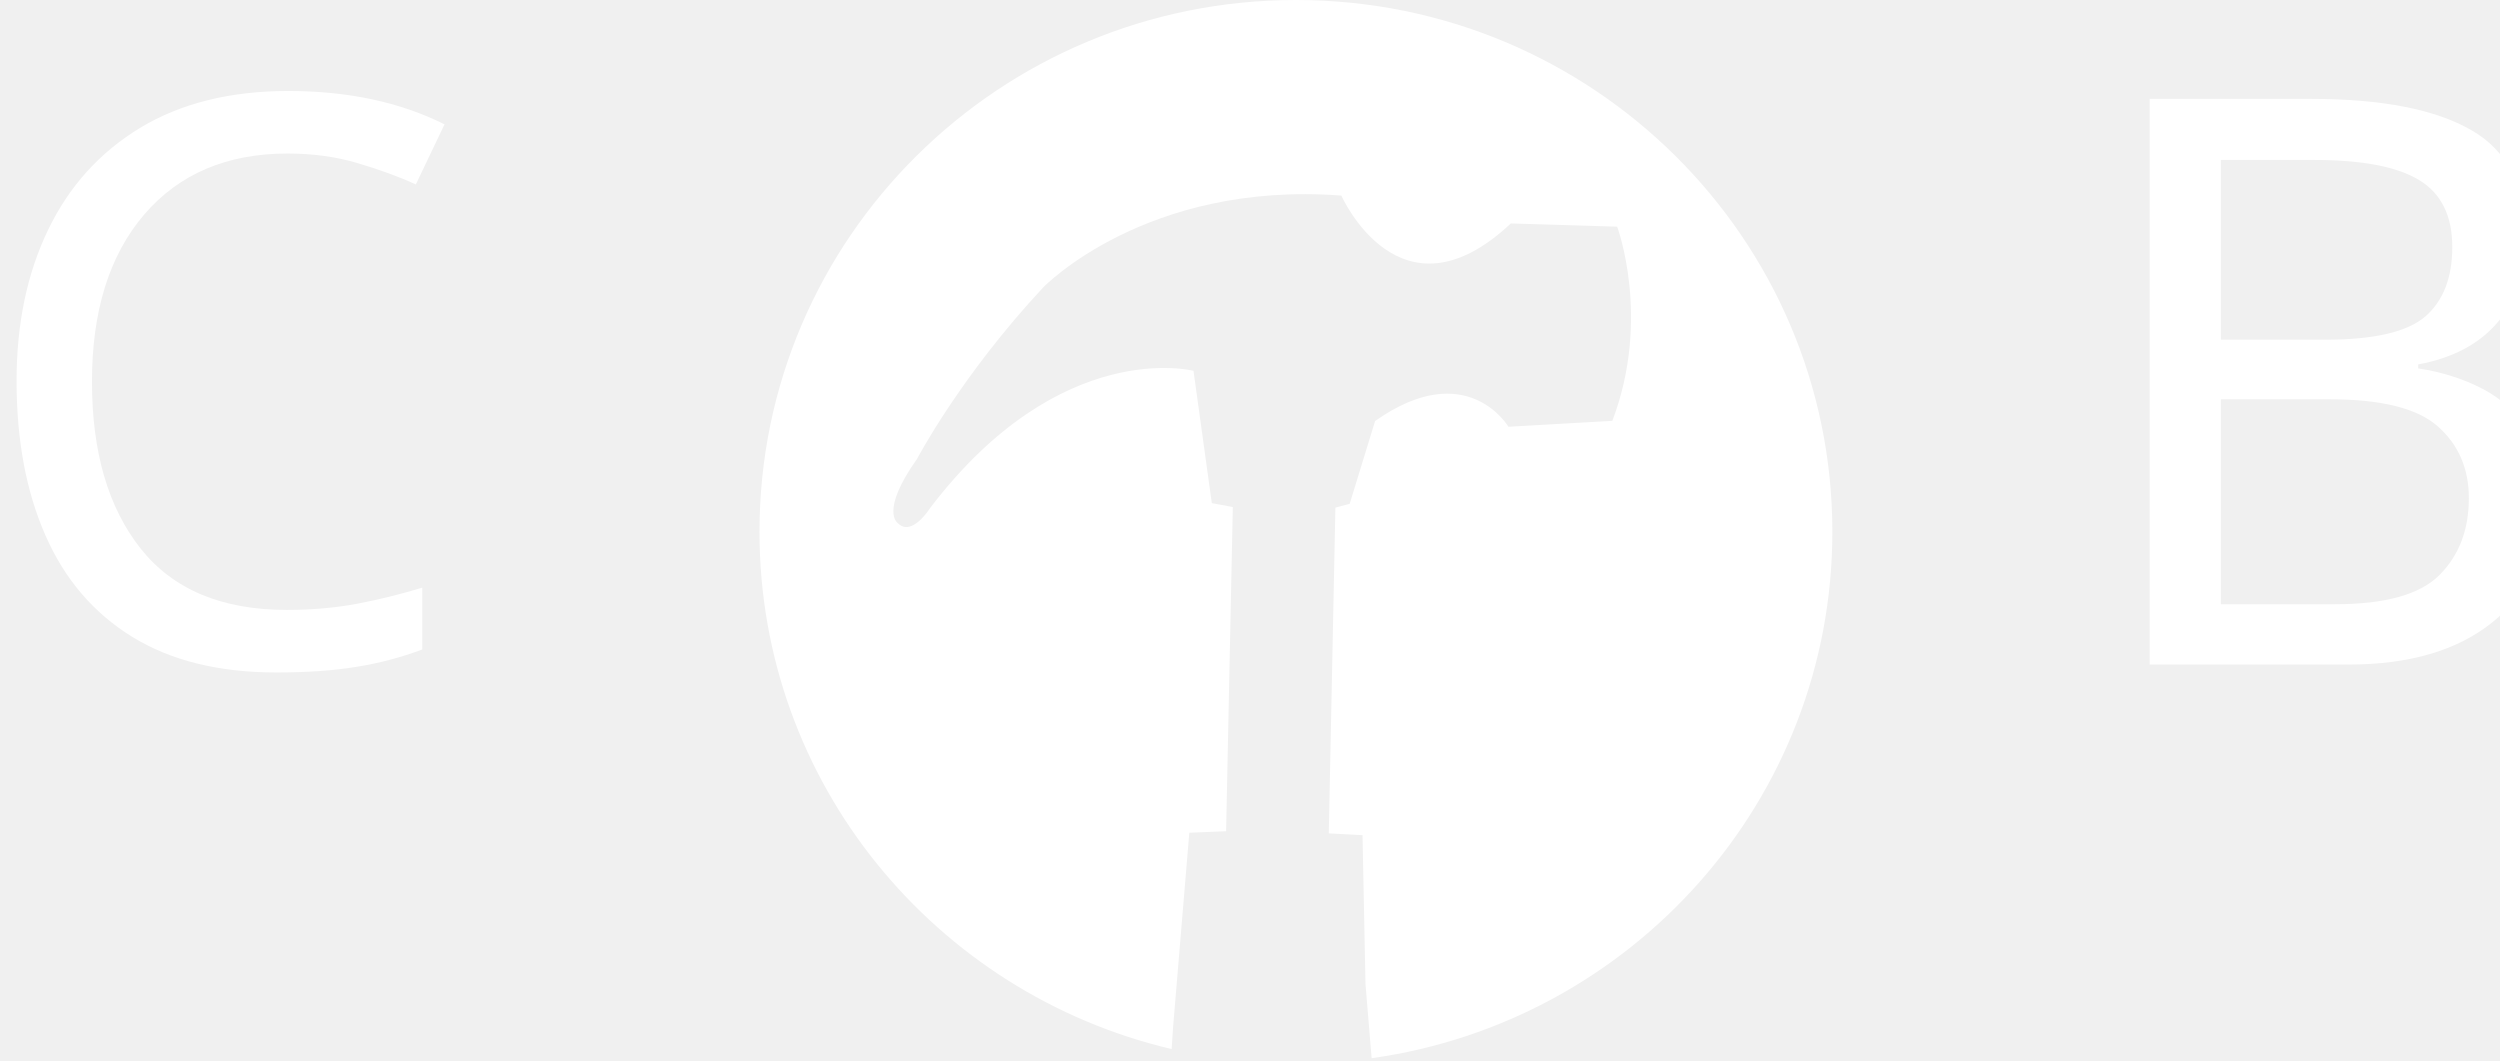
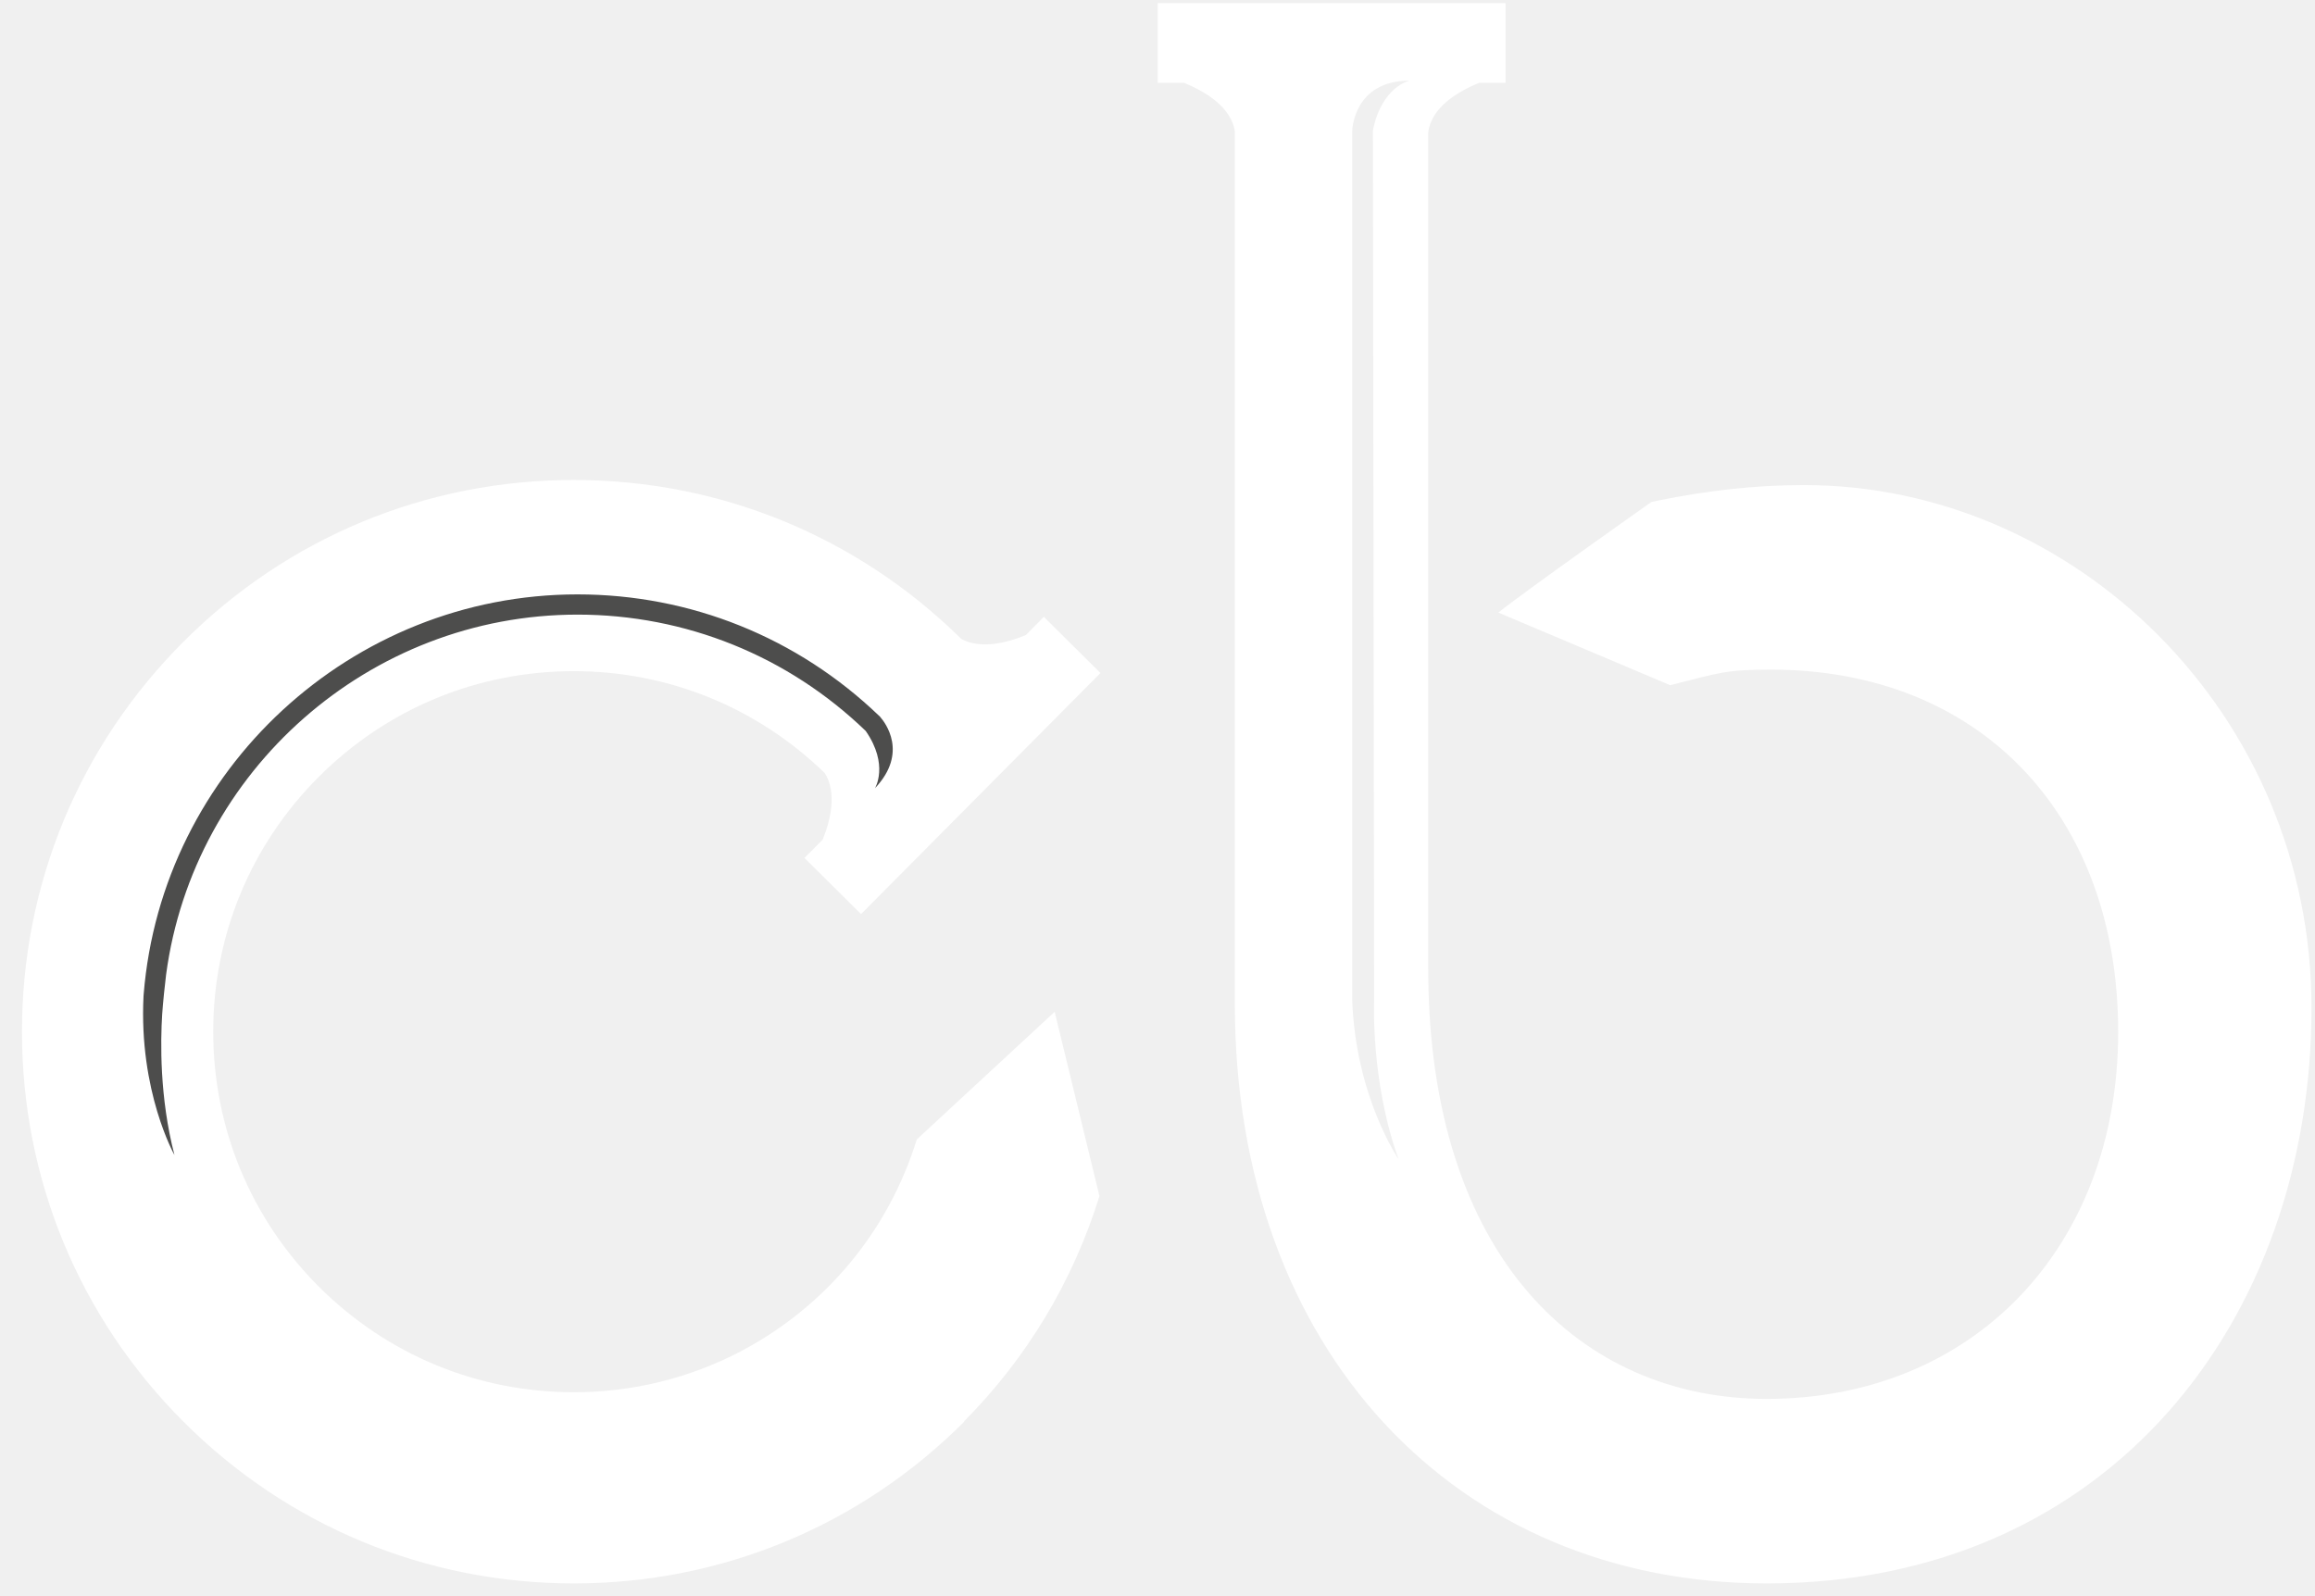
- <svg xmlns="http://www.w3.org/2000/svg" width="158px" height="67px" viewBox="0 0 158 67" version="1.1">
+ <svg xmlns="http://www.w3.org/2000/svg" width="103px" height="71px" viewBox="0 0 103 71" version="1.1">
  <defs />
-   <g id="Page-3" stroke="none" stroke-width="1" fill="none" fill-rule="evenodd">
-     <g id="cb-logo" transform="translate(-65, -6)" fill="#FFFFFF">
-       <g id="Group" transform="translate(63, 0)">
-         <path d="M83.904,6 C65.178,6 50,21.049 50,39.609 C50,55.488 61.112,68.786 76.047,72.301 L76.147,70.828 L77.164,58.629 L79.49,58.533 L79.914,38.045 L78.586,37.797 L77.429,29.436 C77.429,29.436 69.032,27.25 60.769,38.127 C60.769,38.127 59.624,39.961 58.742,39.061 C58.742,39.061 57.588,38.335 59.957,35.003 C59.957,35.003 62.703,29.765 67.942,24.153 C67.942,24.153 74.425,17.427 86.774,18.36 C86.774,18.36 90.463,26.718 97.484,20.122 L104.204,20.326 C104.204,20.326 106.368,26.112 103.9,32.597 L97.332,32.971 C97.332,32.971 94.715,28.518 88.907,32.607 L87.3,37.841 L86.397,38.082 L85.979,58.669 L88.111,58.783 L88.299,68.198 L88.687,72.878 C105.144,70.573 117.805,56.56 117.805,39.609 C117.805,21.049 102.627,6 83.904,6" id="Fill-31" />
-         <text id="C" font-family="LucidaGrande, Lucida Grande" font-size="50.057" font-weight="normal">
-           <tspan x="0" y="48">C</tspan>
-         </text>
-         <text id="B" font-family="LucidaGrande, Lucida Grande" font-size="50.057" font-weight="normal">
-           <tspan x="133" y="48">B</tspan>
-         </text>
+   <g id="Page-1" stroke="none" stroke-width="1" fill="none" fill-rule="evenodd">
+     <g id="cb-logo" transform="translate(-66, 0)">
+       <g id="Group-13" transform="translate(66, 0)">
+         <g id="Group">
+           <path d="M61.084,5.81 L61.139,44.543 C61.139,44.543 60.977,48.117 62.222,51.583 C62.222,51.583 60.327,48.821 60.164,44.543 L60.164,5.81 C60.164,5.81 60.219,3.59 62.709,3.59 C62.709,3.59 61.465,3.861 61.084,5.81 M80.263,21.588 C78.031,21.588 75.919,21.842 73.808,22.271 C73.698,22.294 73.475,22.34 73.475,22.34 C73.475,22.34 67.769,26.368 66.665,27.263 L74.314,30.495 C76.513,29.935 76.79,29.801 78.797,29.801 C88.085,29.801 94.243,36.253 94.243,45.93 C94.243,55.511 87.79,62.257 78.6,62.257 C70.389,62.257 63.545,56 63.545,43.095 L63.545,5.893 C63.681,4.778 64.867,4.071 65.809,3.686 L66.987,3.686 L66.987,0.139 L51.51,0.139 L51.51,3.686 L52.681,3.686 C53.609,4.065 54.778,4.757 54.941,5.843 L54.941,44.661 C54.941,60.106 64.817,70.469 78.6,70.469 C93.852,70.469 102.844,58.736 102.844,44.856 C102.844,31.754 92.288,21.588 80.263,21.588" id="Fill-1" fill="#FFFFFF" />
+           <path d="M46.925,45.029 L40.791,50.709 C39.525,54.788 36.751,58.132 32.978,60.13 C30.708,61.324 28.169,61.961 25.531,61.961 C21.246,61.961 17.217,60.291 14.186,57.261 C11.156,54.23 9.487,50.2 9.487,45.914 C9.487,41.63 11.156,37.599 14.186,34.569 C17.216,31.538 21.245,29.869 25.531,29.869 C29.736,29.869 33.688,31.485 36.698,34.407 C37.245,35.281 36.955,36.498 36.605,37.364 L35.793,38.182 L38.31,40.681 L48.962,29.953 L46.445,27.453 L45.639,28.265 C44.804,28.61 43.644,28.902 42.774,28.439 C38.15,23.875 32.035,21.361 25.531,21.361 C18.972,21.361 12.807,23.915 8.169,28.553 C3.532,33.191 0.978,39.356 0.978,45.914 C0.978,52.474 3.532,58.639 8.17,63.278 C12.807,67.915 18.974,70.469 25.531,70.469 C32.089,70.469 38.256,67.915 42.893,63.278 L42.902,63.245 C45.655,60.474 47.726,57.069 48.917,53.231 L46.925,45.029 Z" id="Fill-3" fill="#FFFFFF" />
+           <path d="M39.157,31.901 L39.16,31.898 C39.152,31.89 39.143,31.883 39.135,31.876 C39.123,31.863 39.116,31.856 39.116,31.856 L39.114,31.858 C35.488,28.373 30.726,26.453 25.694,26.453 C15.634,26.453 7.198,34.256 6.392,44.251 L6.386,44.329 C6.172,48.583 7.762,51.403 7.762,51.403 C7.095,48.843 7.14,46.335 7.216,45.14 C7.245,44.682 7.348,43.688 7.391,43.37 C8.6,34.302 16.424,27.353 25.694,27.353 C30.505,27.353 35.059,29.193 38.52,32.533 C39.563,34.042 38.929,35.08 38.929,35.08 C40.428,33.499 39.378,32.151 39.157,31.901" id="Fill-5" fill="#4D4D4C" />
+         </g>
      </g>
    </g>
  </g>
</svg>
